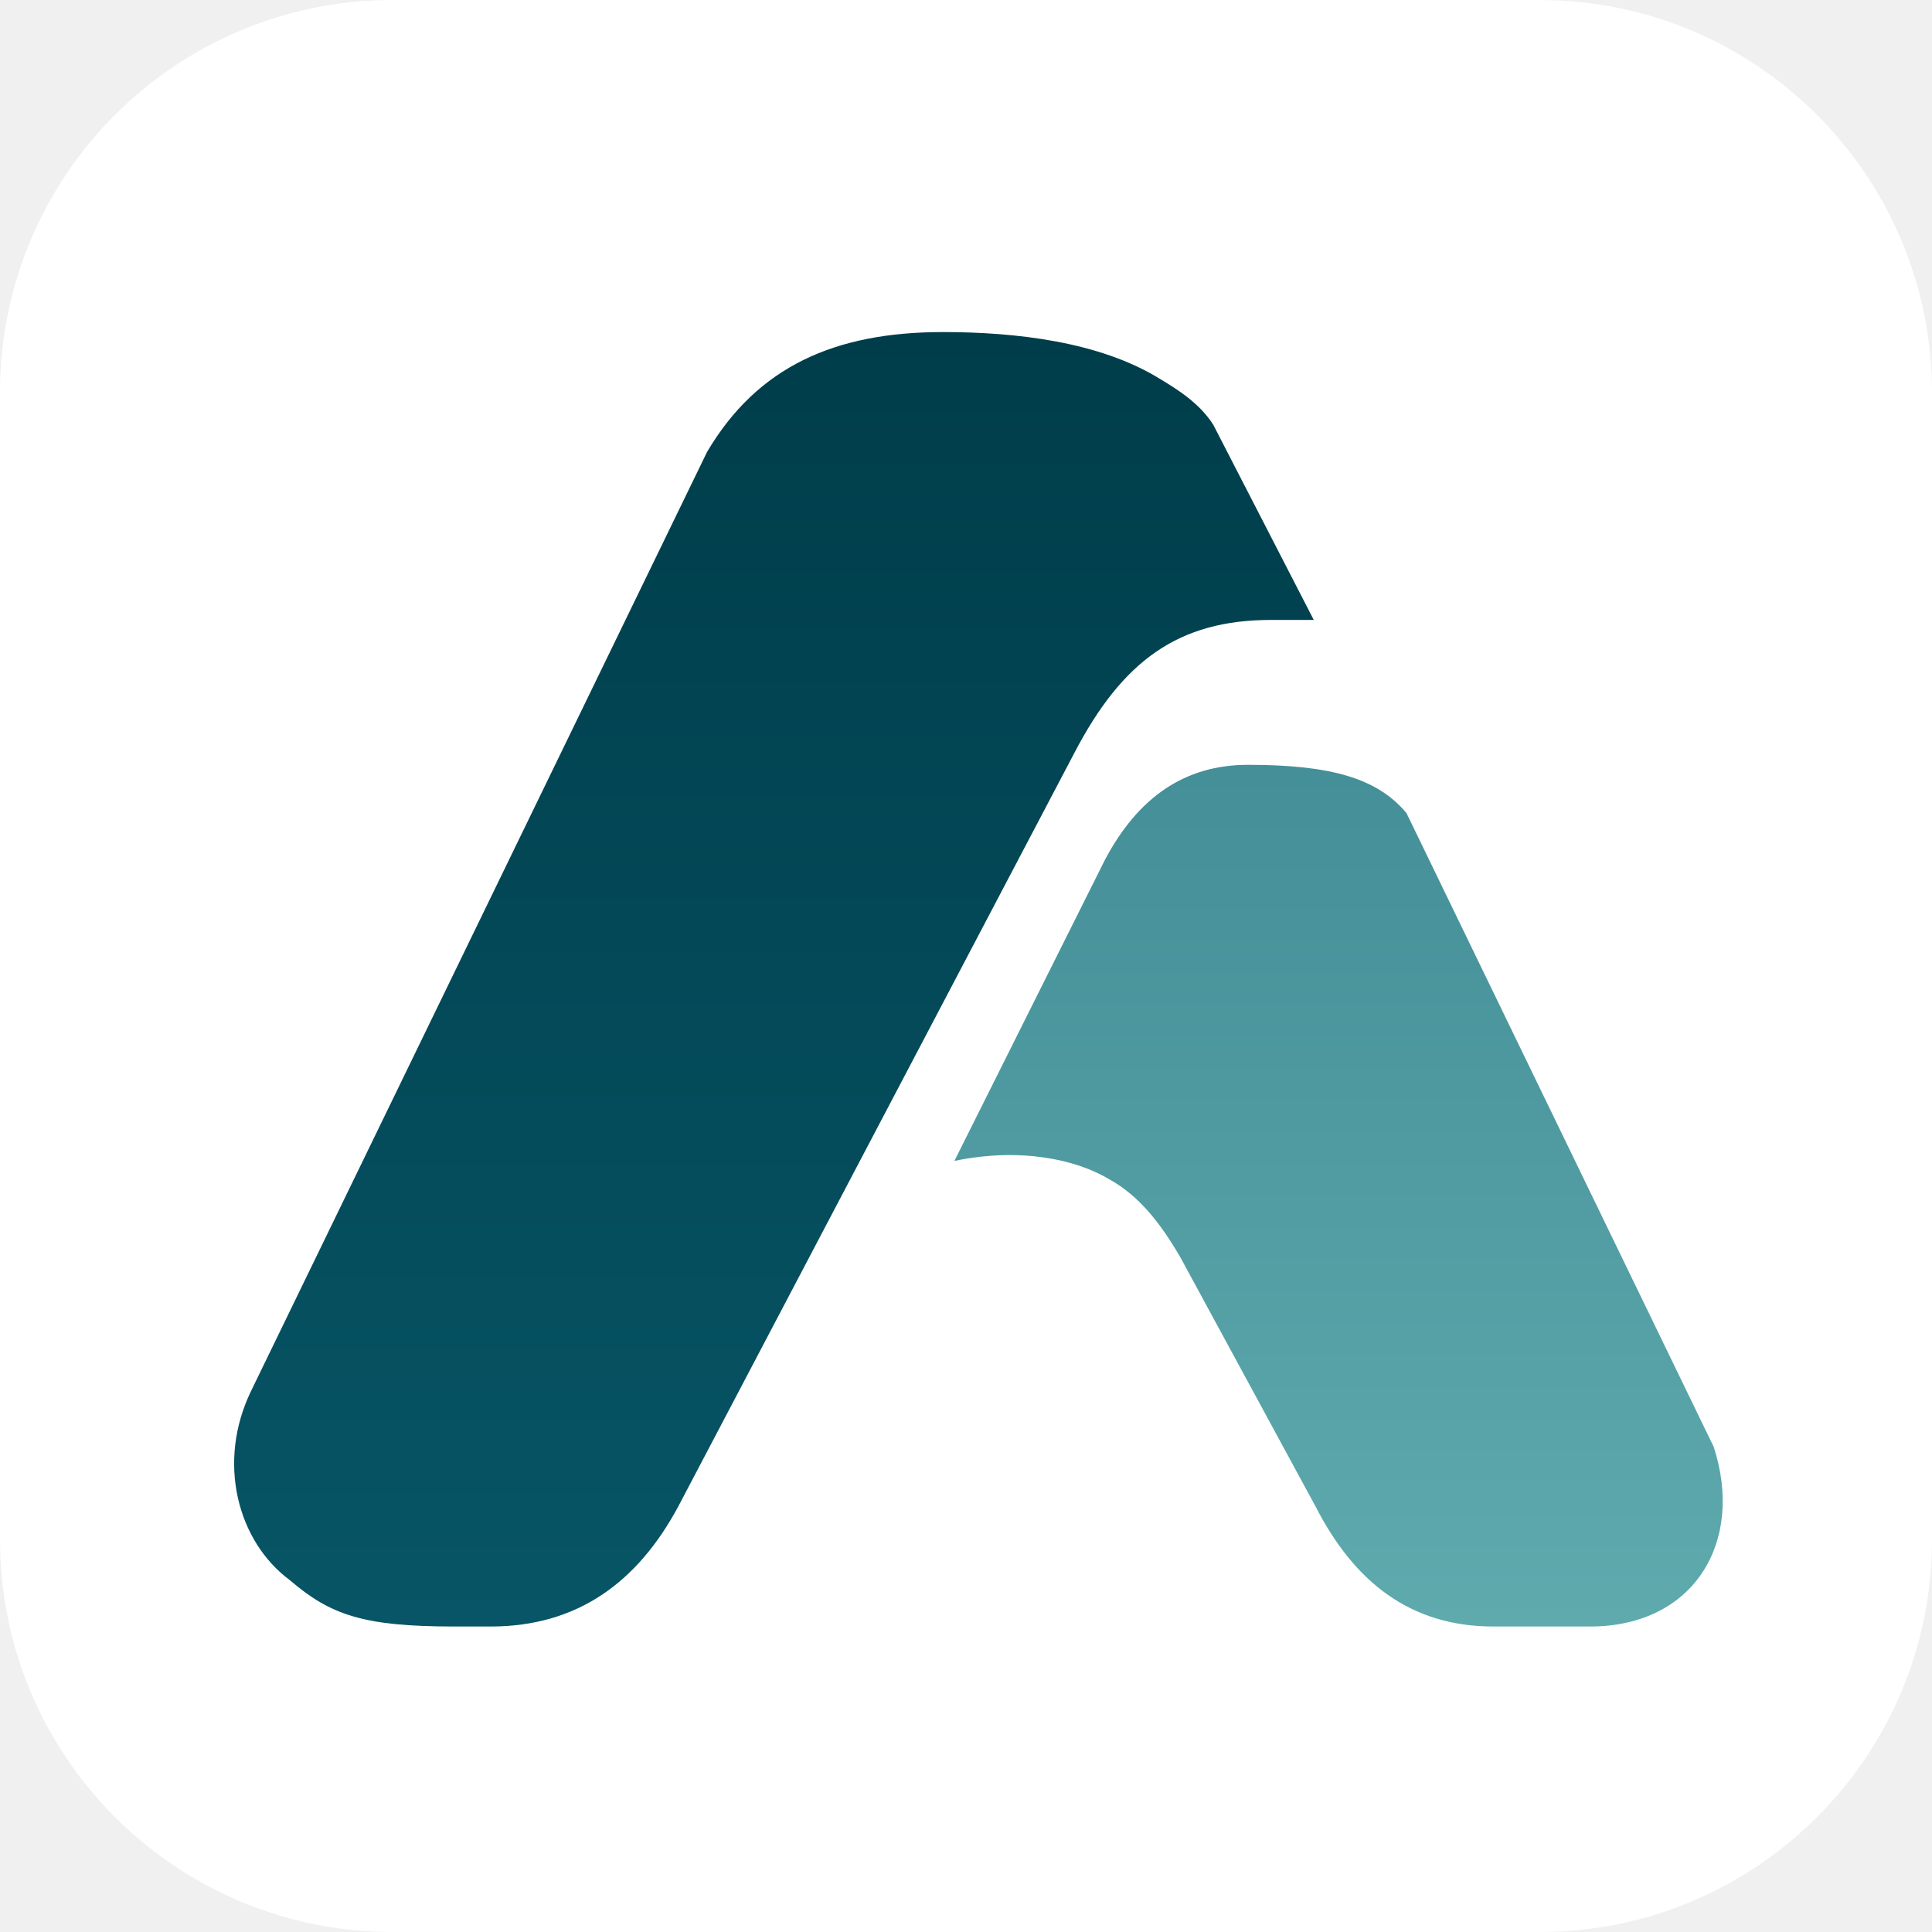
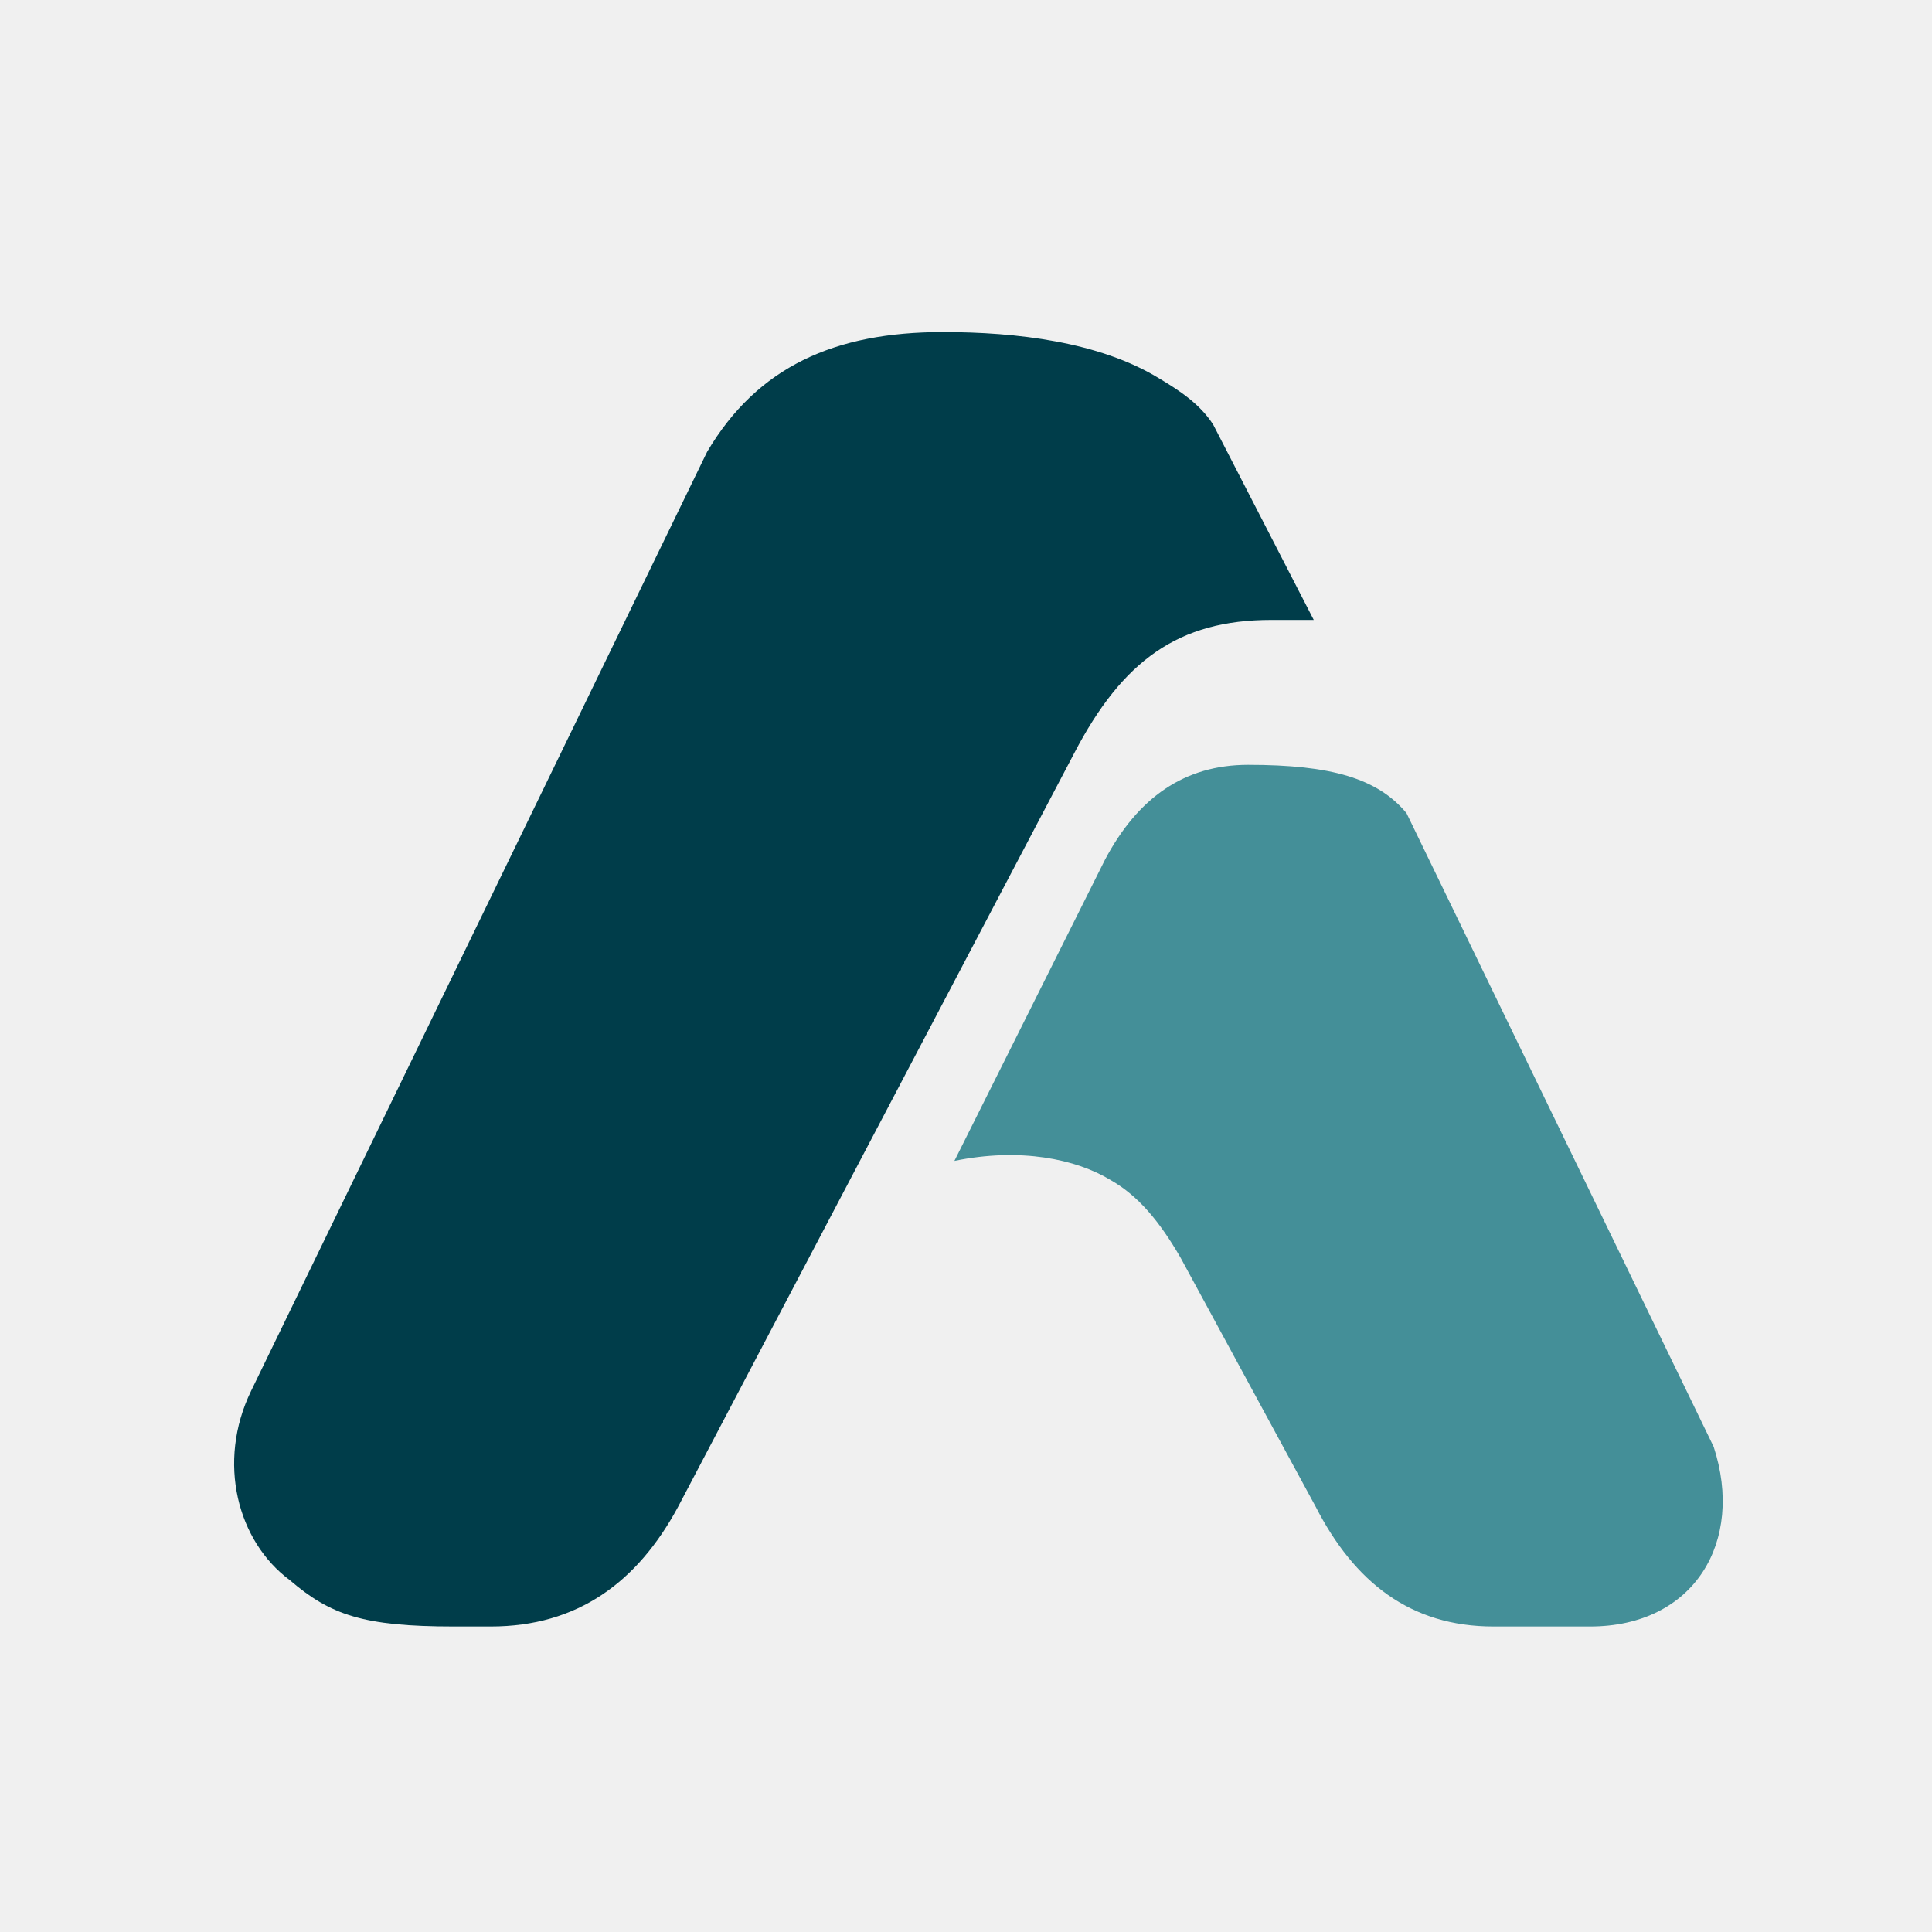
<svg xmlns="http://www.w3.org/2000/svg" viewBox="0 0 64 64">
-   <defs>
-     <linearGradient id="a" x2="0" y2="1">
-       <stop stop-color="#003d4a" />
-       <stop offset="1" stop-color="#075566" />
-     </linearGradient>
-     <linearGradient id="b" x2="0" y2="1">
-       <stop stop-color="#448f98" />
-       <stop offset="1" stop-color="#5eaaad" />
-     </linearGradient>
-   </defs>
-   <rect width="64" height="64" rx="13" fill="#fff" />
  <g transform="translate(8 11) scale(.064)">
-     <path fill="url(#a)" d="M475 24 C444 5 401 0 363 0 C307 0 267 18 241 62 L5 548 C-13 585 -2 626 25 646 C46 664 63 670 110 670 L129 670 C174 670 205 647 226 608 L431 218 C456 170 485 149 533 149 L555 149 L503 48 C496 37 485 30 475 24 Z" />
-     <path fill="url(#b)" d="M521 224 C488 224 464 241 447 273 L369 429 C403 422 432 428 450 439 C464 447 475 460 486 479 L556 608 C576 647 605 670 648 670 L698 670 C752 670 778 626 762 577 L603 249 C588 231 564 224 521 224 Z" />
+     <path fill="#003d4a" d="M475 24 C444 5 401 0 363 0 C307 0 267 18 241 62 L5 548 C-13 585 -2 626 25 646 C46 664 63 670 110 670 L129 670 C174 670 205 647 226 608 L431 218 C456 170 485 149 533 149 L555 149 L503 48 C496 37 485 30 475 24 Z" />
+     <path fill="#448f98" d="M521 224 C488 224 464 241 447 273 L369 429 C403 422 432 428 450 439 C464 447 475 460 486 479 L556 608 C576 647 605 670 648 670 L698 670 C752 670 778 626 762 577 L603 249 C588 231 564 224 521 224 Z" />
  </g>
</svg>
